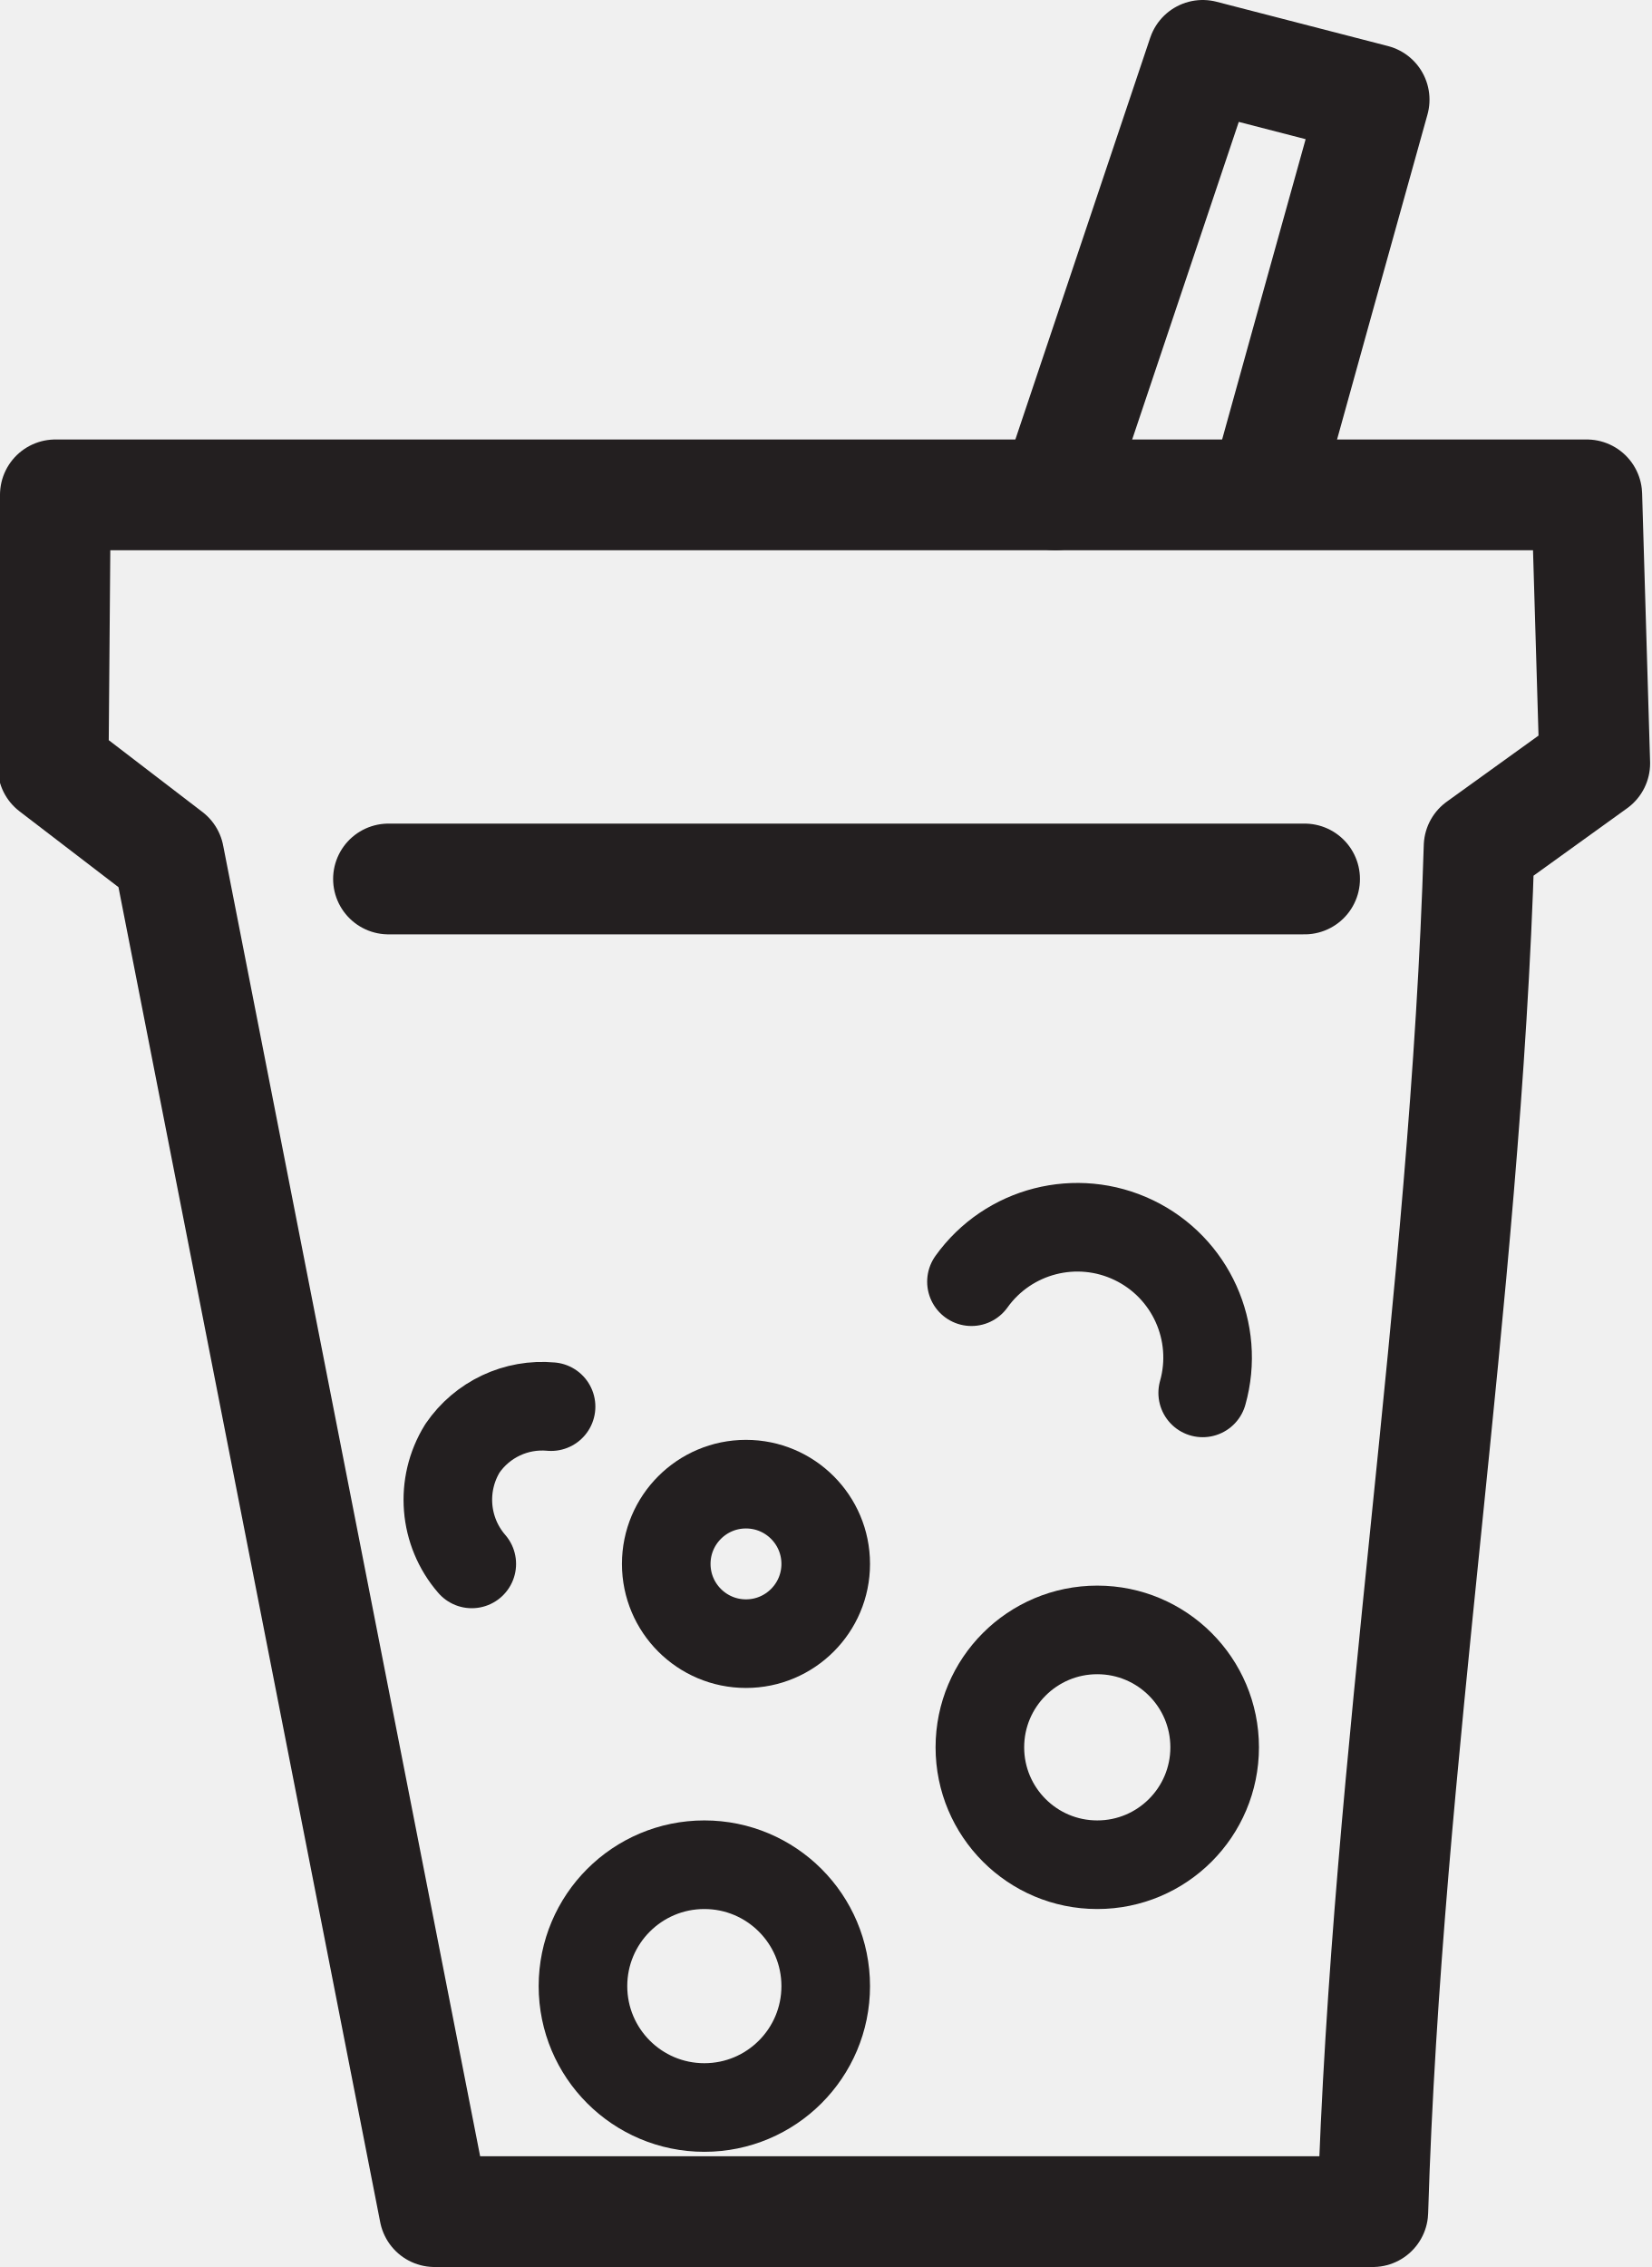
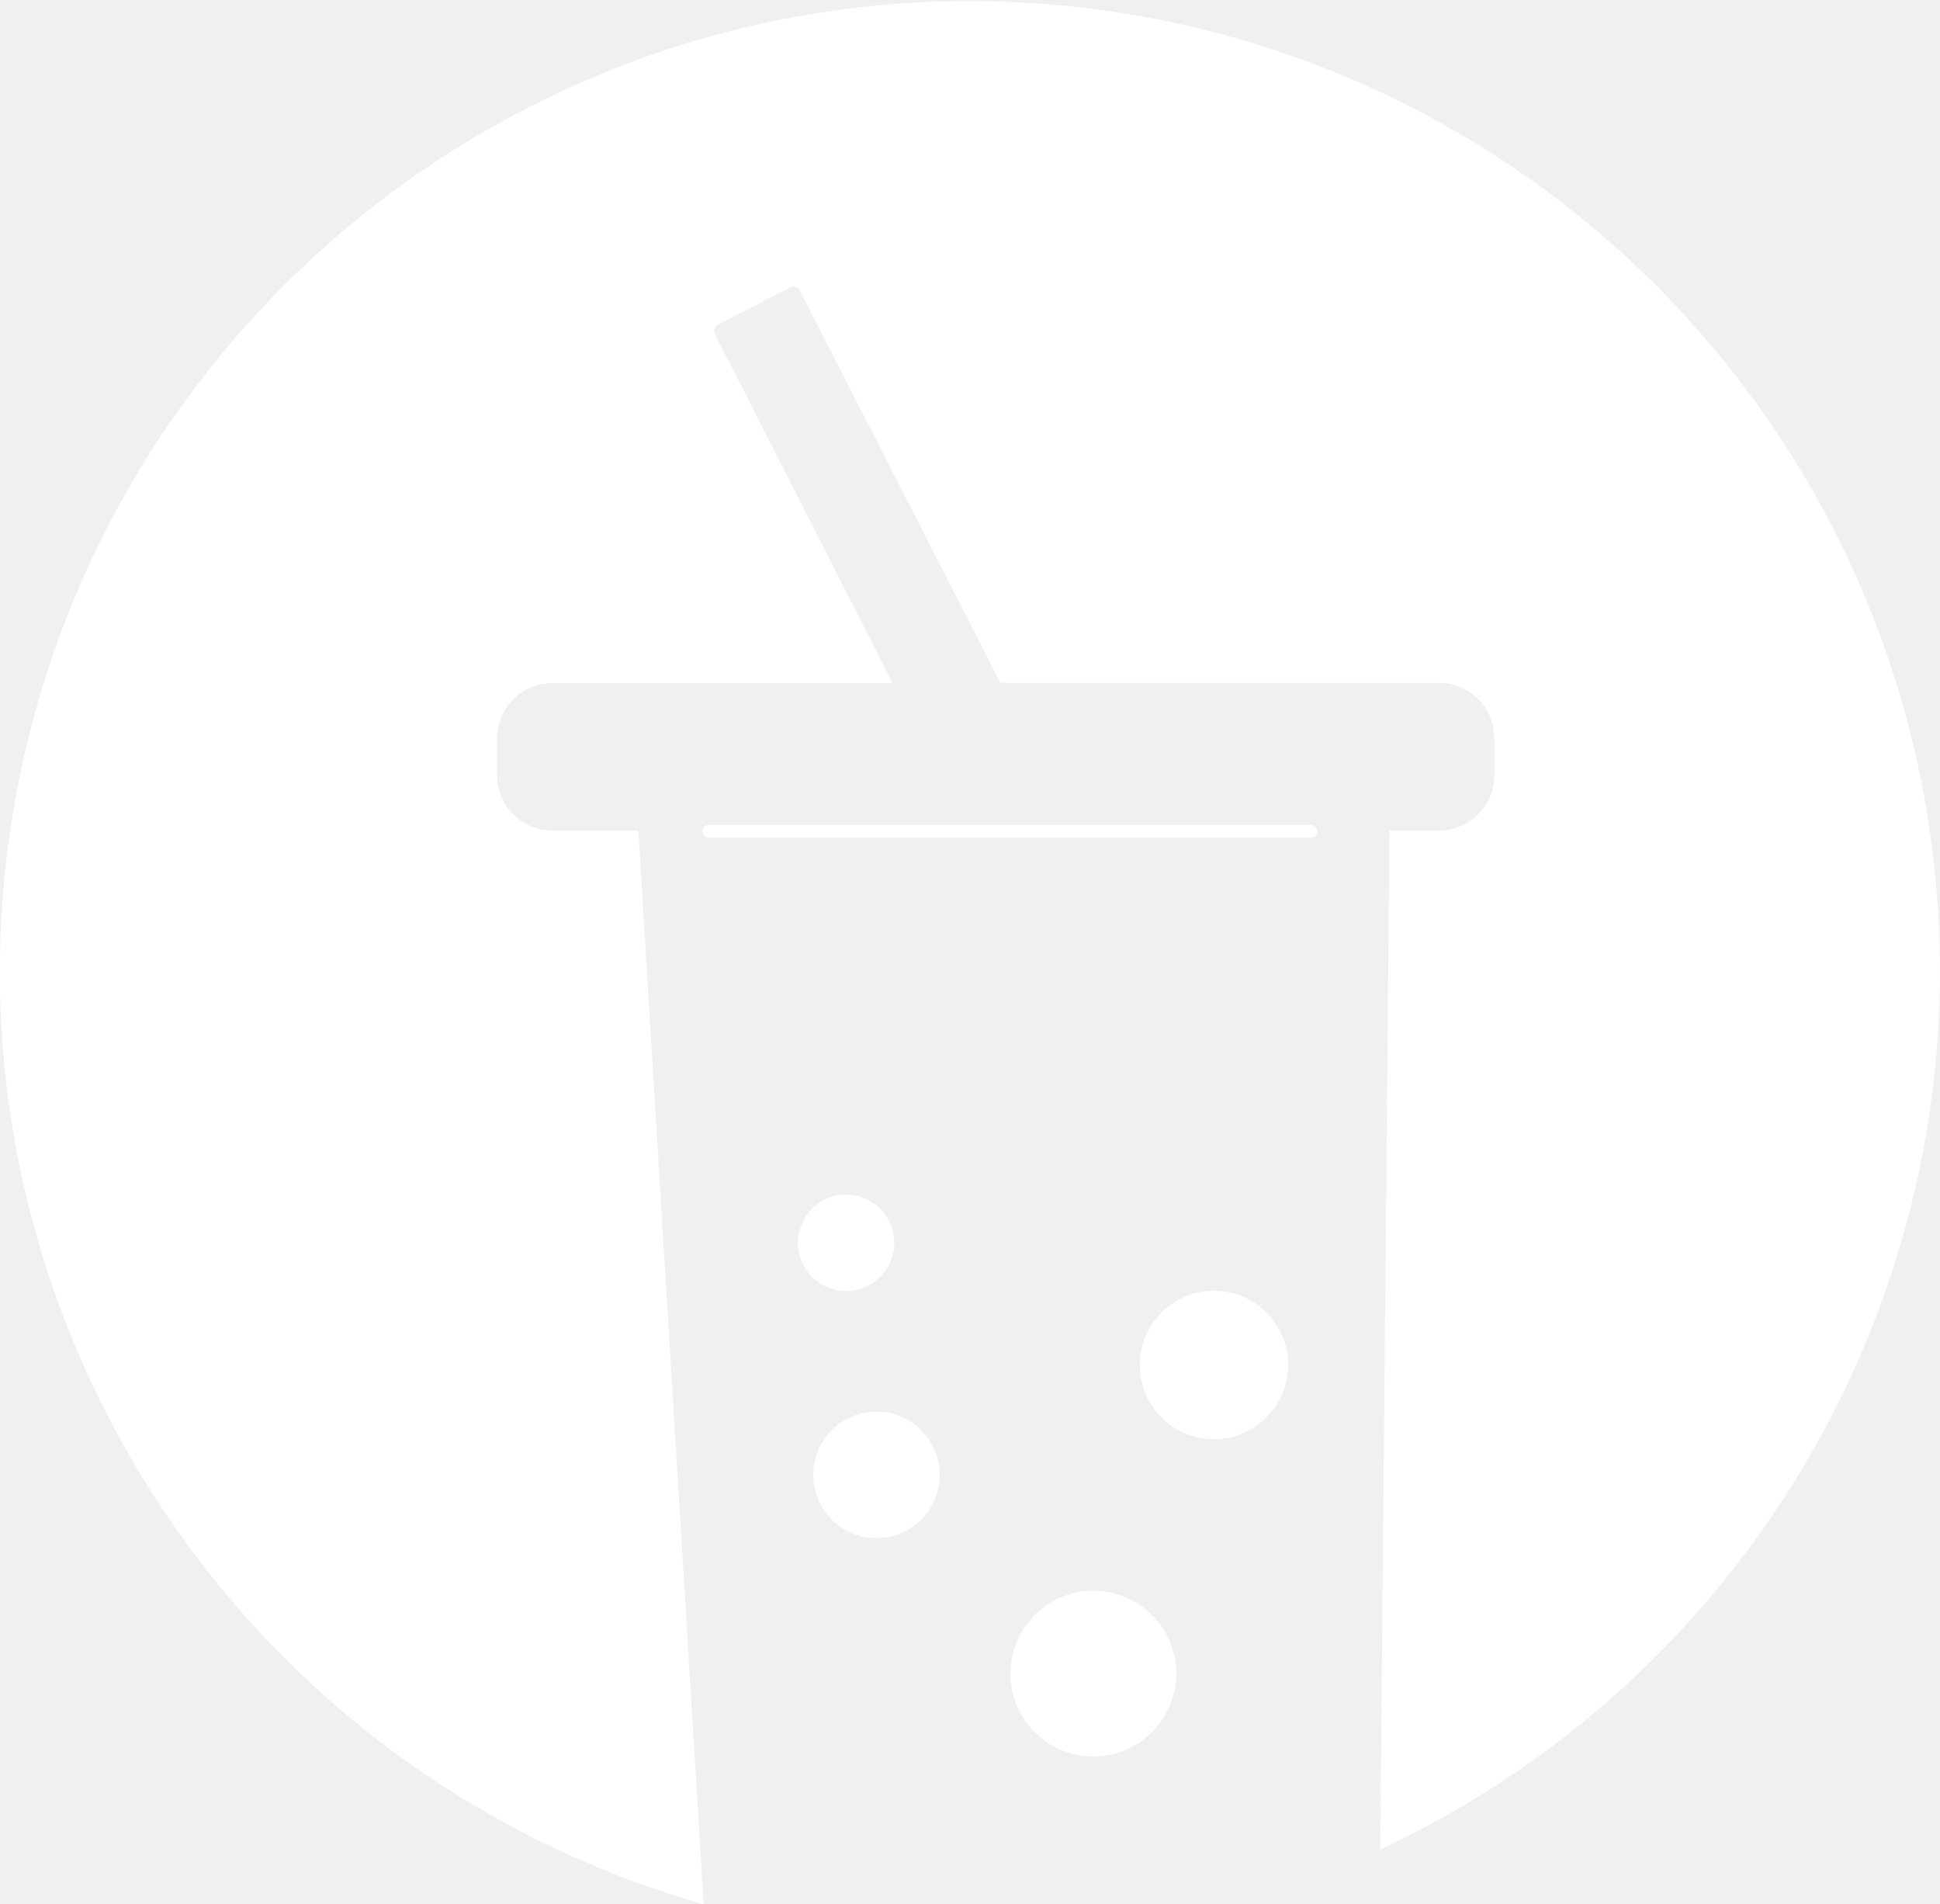
- <svg xmlns="http://www.w3.org/2000/svg" viewBox="0 0 37.28 51.17">
+ <svg xmlns="http://www.w3.org/2000/svg" viewBox="0 0 76.1 74.65">
  <defs>
-     <style>.cls-1,.cls-2{fill:none;stroke:#231f20;stroke-linecap:round;stroke-linejoin:round;}.cls-1{stroke-width:2.5px;}.cls-2{stroke-width:2px;}</style>
+     <style>.cls-1,.cls-2{fill:#fff;}.cls-1,.cls-3{stroke:#fff;}.cls-1{stroke-miterlimit:10;}.cls-3{fill:none;stroke-linecap:round;stroke-linejoin:round;stroke-width:0.5px;}</style>
  </defs>
  <g id="Layer_2" data-name="Layer 2">
-     <g id="Icons">
-       <path class="cls-1" d="M1.25,11.17H35.82L36,17.23l-2.61,1.88c-.31,10.27-2.09,20.54-2.4,30.81H9.81q-3-15.3-6-30.6l-2.61-2Z" />
-       <line class="cls-1" x1="8.77" y1="19.84" x2="29.45" y2="19.84" />
-       <path class="cls-1" d="M23.82,11.17l3.33-9.92,3.87,1q-1.24,4.44-2.47,8.88" />
-       <path class="cls-2" d="M21.93,28.93a2.94,2.94,0,0,1,5.22,2.51" />
-       <path class="cls-2" d="M12.44,31.75a2.18,2.18,0,0,0-2,.94,2.21,2.21,0,0,0,.21,2.61" />
-       <circle class="cls-2" cx="24.77" cy="39.44" r="2.65" />
-       <circle class="cls-2" cx="16.84" cy="35.3" r="1.8" />
-       <circle class="cls-2" cx="15.9" cy="44.83" r="2.74" />
+     <g id="Layer_2-2" data-name="Layer 2">
+       <path class="cls-1" d="M75.49,35.23a37.53,37.53,0,0,1-20.84,36.5L55,33.07h1.46a2.66,2.66,0,0,0,2.66-2.66V28.94a2.67,2.67,0,0,0-2.66-2.66H39.55L31.81,11.15a.78.78,0,0,0-1-.34l-2.89,1.48a.78.78,0,0,0-.34,1l6.62,13H21.62A2.67,2.67,0,0,0,19,28.94v1.47a2.66,2.66,0,0,0,2.66,2.66h2.91L27.06,74A37.55,37.55,0,1,1,75.49,35.23Z" />
+       <path class="cls-2" d="M50.53,53.53a2.91,2.91,0,1,1-2.91-2.91A2.91,2.91,0,0,1,50.53,53.53Z" />
+       <circle class="cls-2" cx="34.38" cy="57.84" r="2.48" />
+       <circle class="cls-2" cx="33.19" cy="48.74" r="1.89" />
+       <circle class="cls-2" cx="42.89" cy="65.63" r="3.25" transform="translate(-30.84 92.3) rotate(-76.72)" />
+       <line class="cls-3" x1="27.8" y1="32.6" x2="51.42" y2="32.6" />
    </g>
  </g>
</svg>
